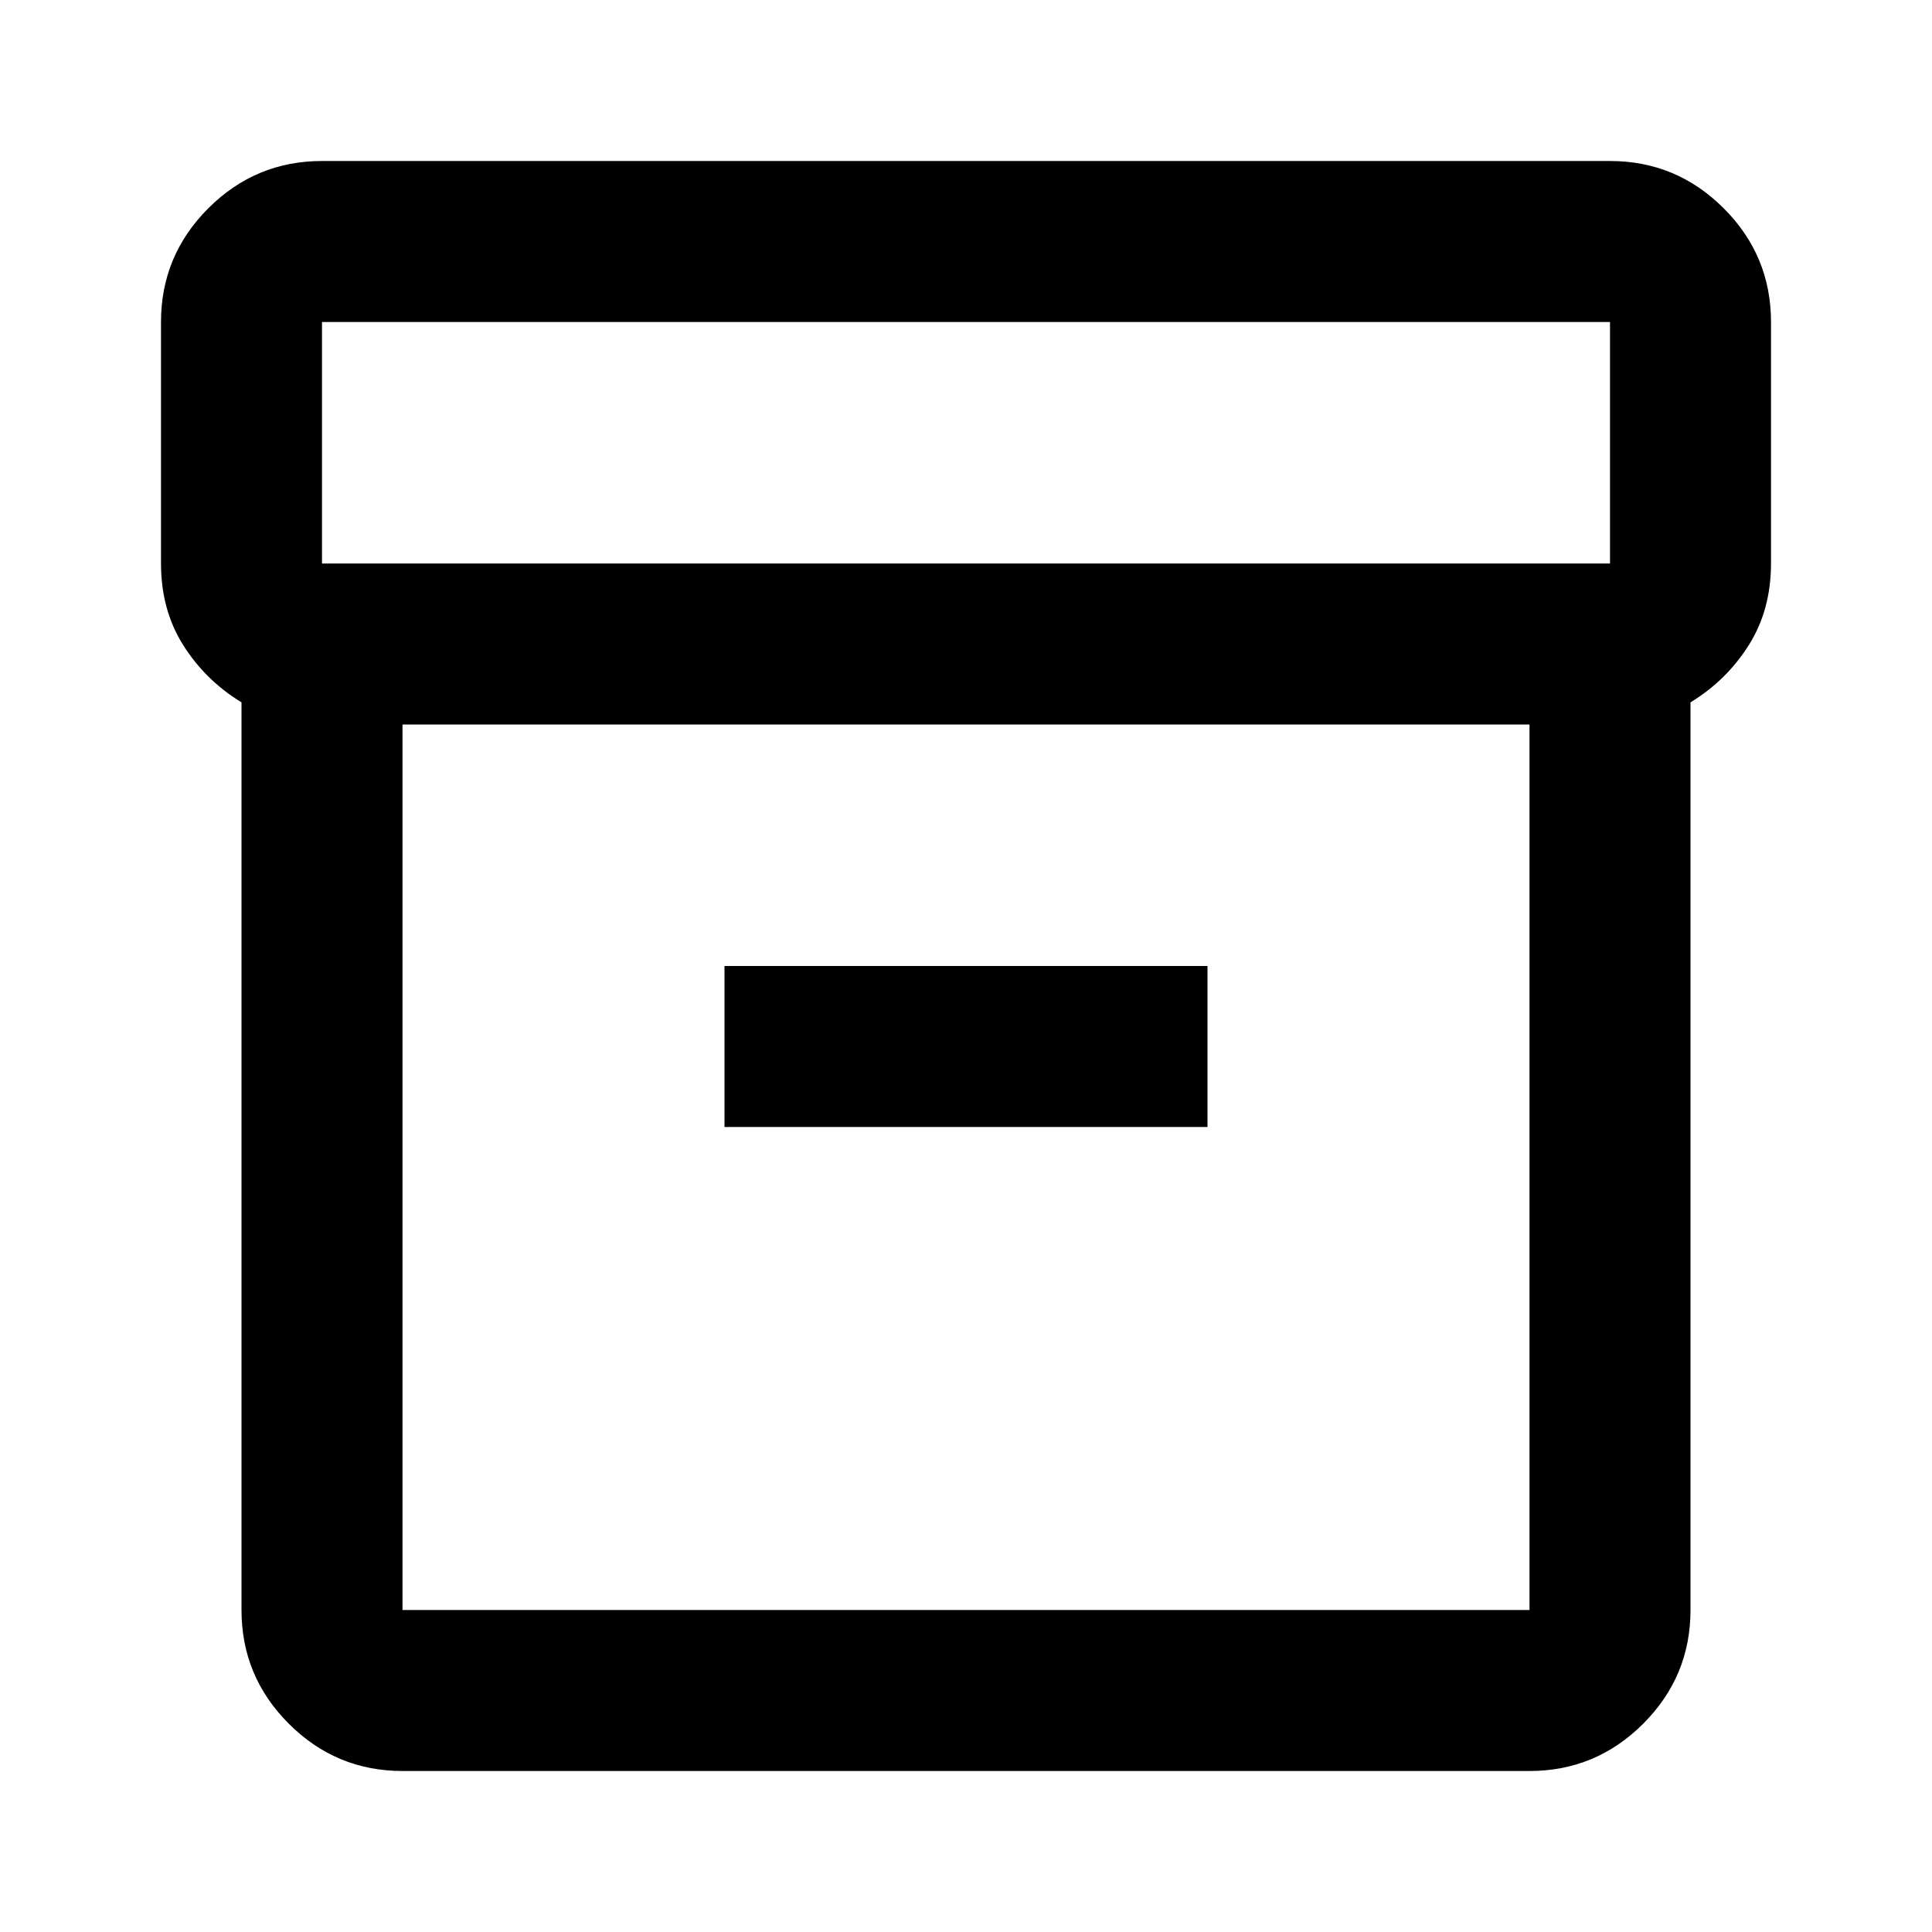
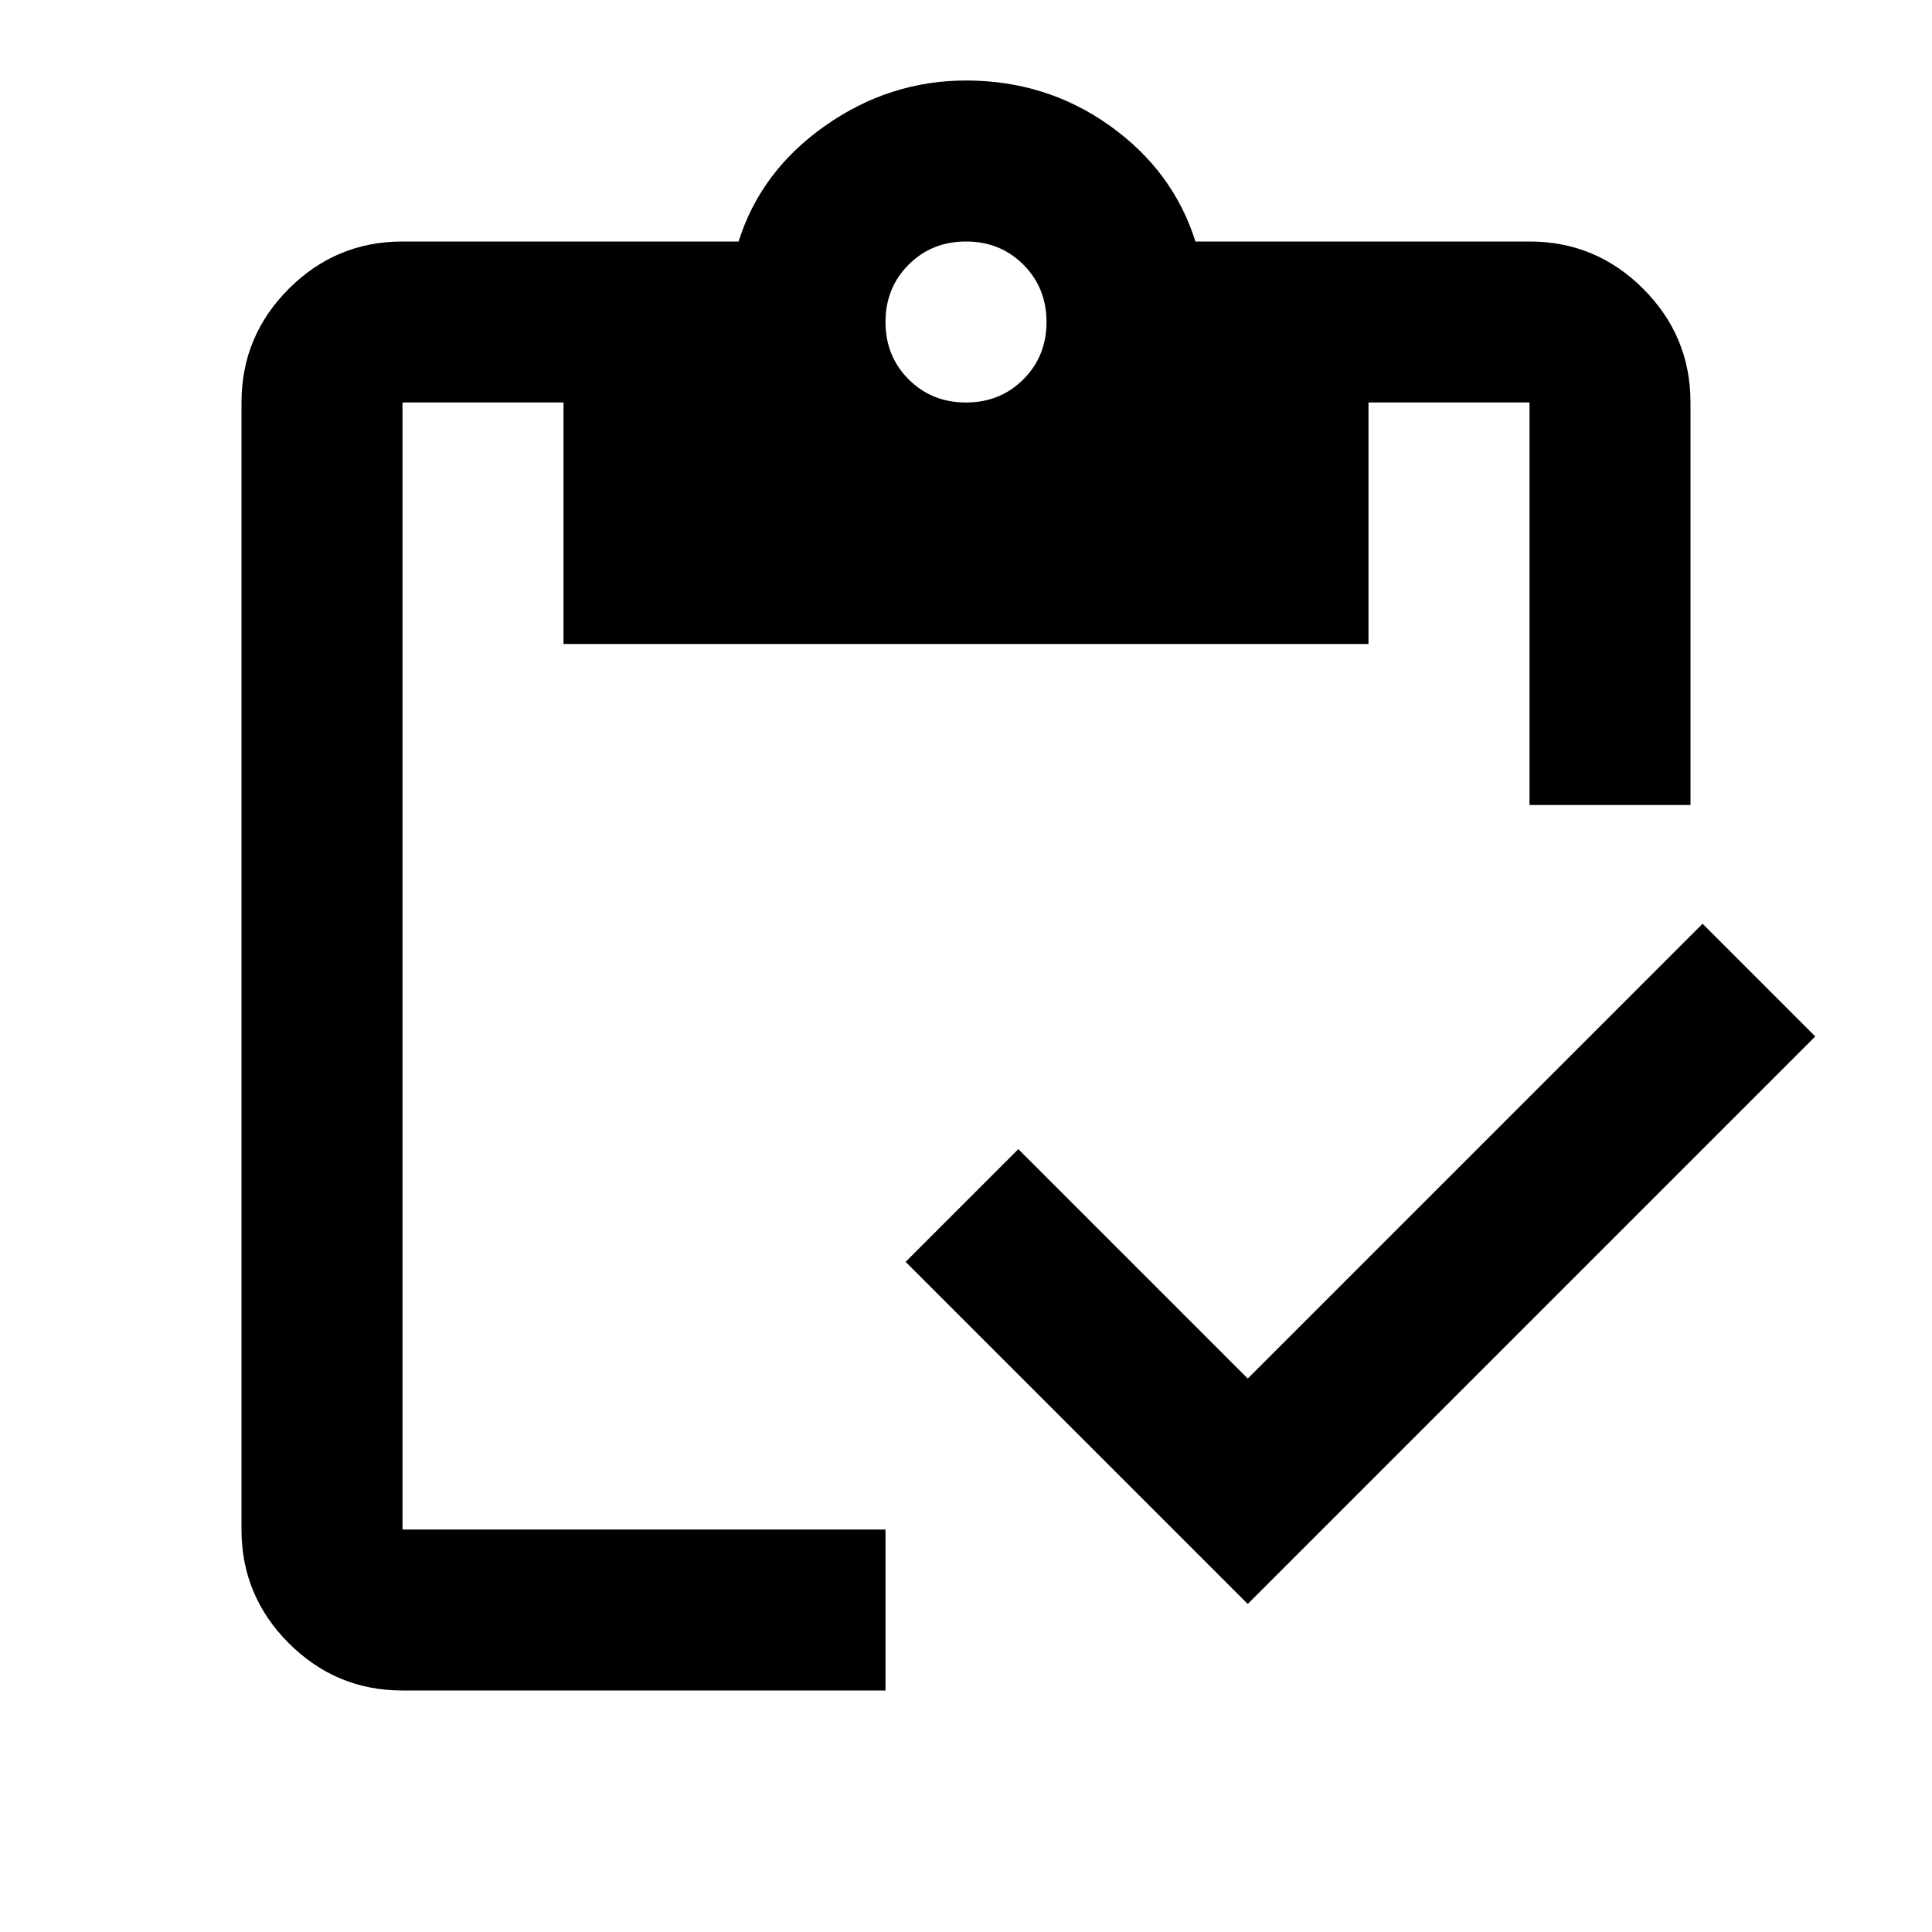
<svg xmlns="http://www.w3.org/2000/svg" height="24" viewBox="0 -960 960 960" width="24">
-   <path d="M200-80q-33 0-56.5-23.5T120-160v-451q-18-11-29-28.5T80-680v-120q0-33 23.5-56.5T160-880h640q33 0 56.5 23.5T880-800v120q0 23-11 40.5T840-611v451q0 33-23.5 56.5T760-80H200Zm0-520v440h560v-440H200Zm-40-80h640v-120H160v120Zm200 280h240v-80H360v80Zm120 20Z" />
+   <path d="M620-163 450-333l56-56 114 114 226-226 56 56-282 282Zm220-397h-80v-200h-80v120H280v-120h-80v560h240v80H200q-33 0-56.5-23.5T120-200v-560q0-33 23.5-56.5T200-840h167q11-35 43-57.5t70-22.5q40 0 71.5 22.5T594-840h166q33 0 56.5 23.5T840-760v200ZM480-760q17 0 28.5-11.5T520-800q0-17-11.5-28.5T480-840q-17 0-28.5 11.5T440-800q0 17 11.5 28.5T480-760Z" />
</svg>
